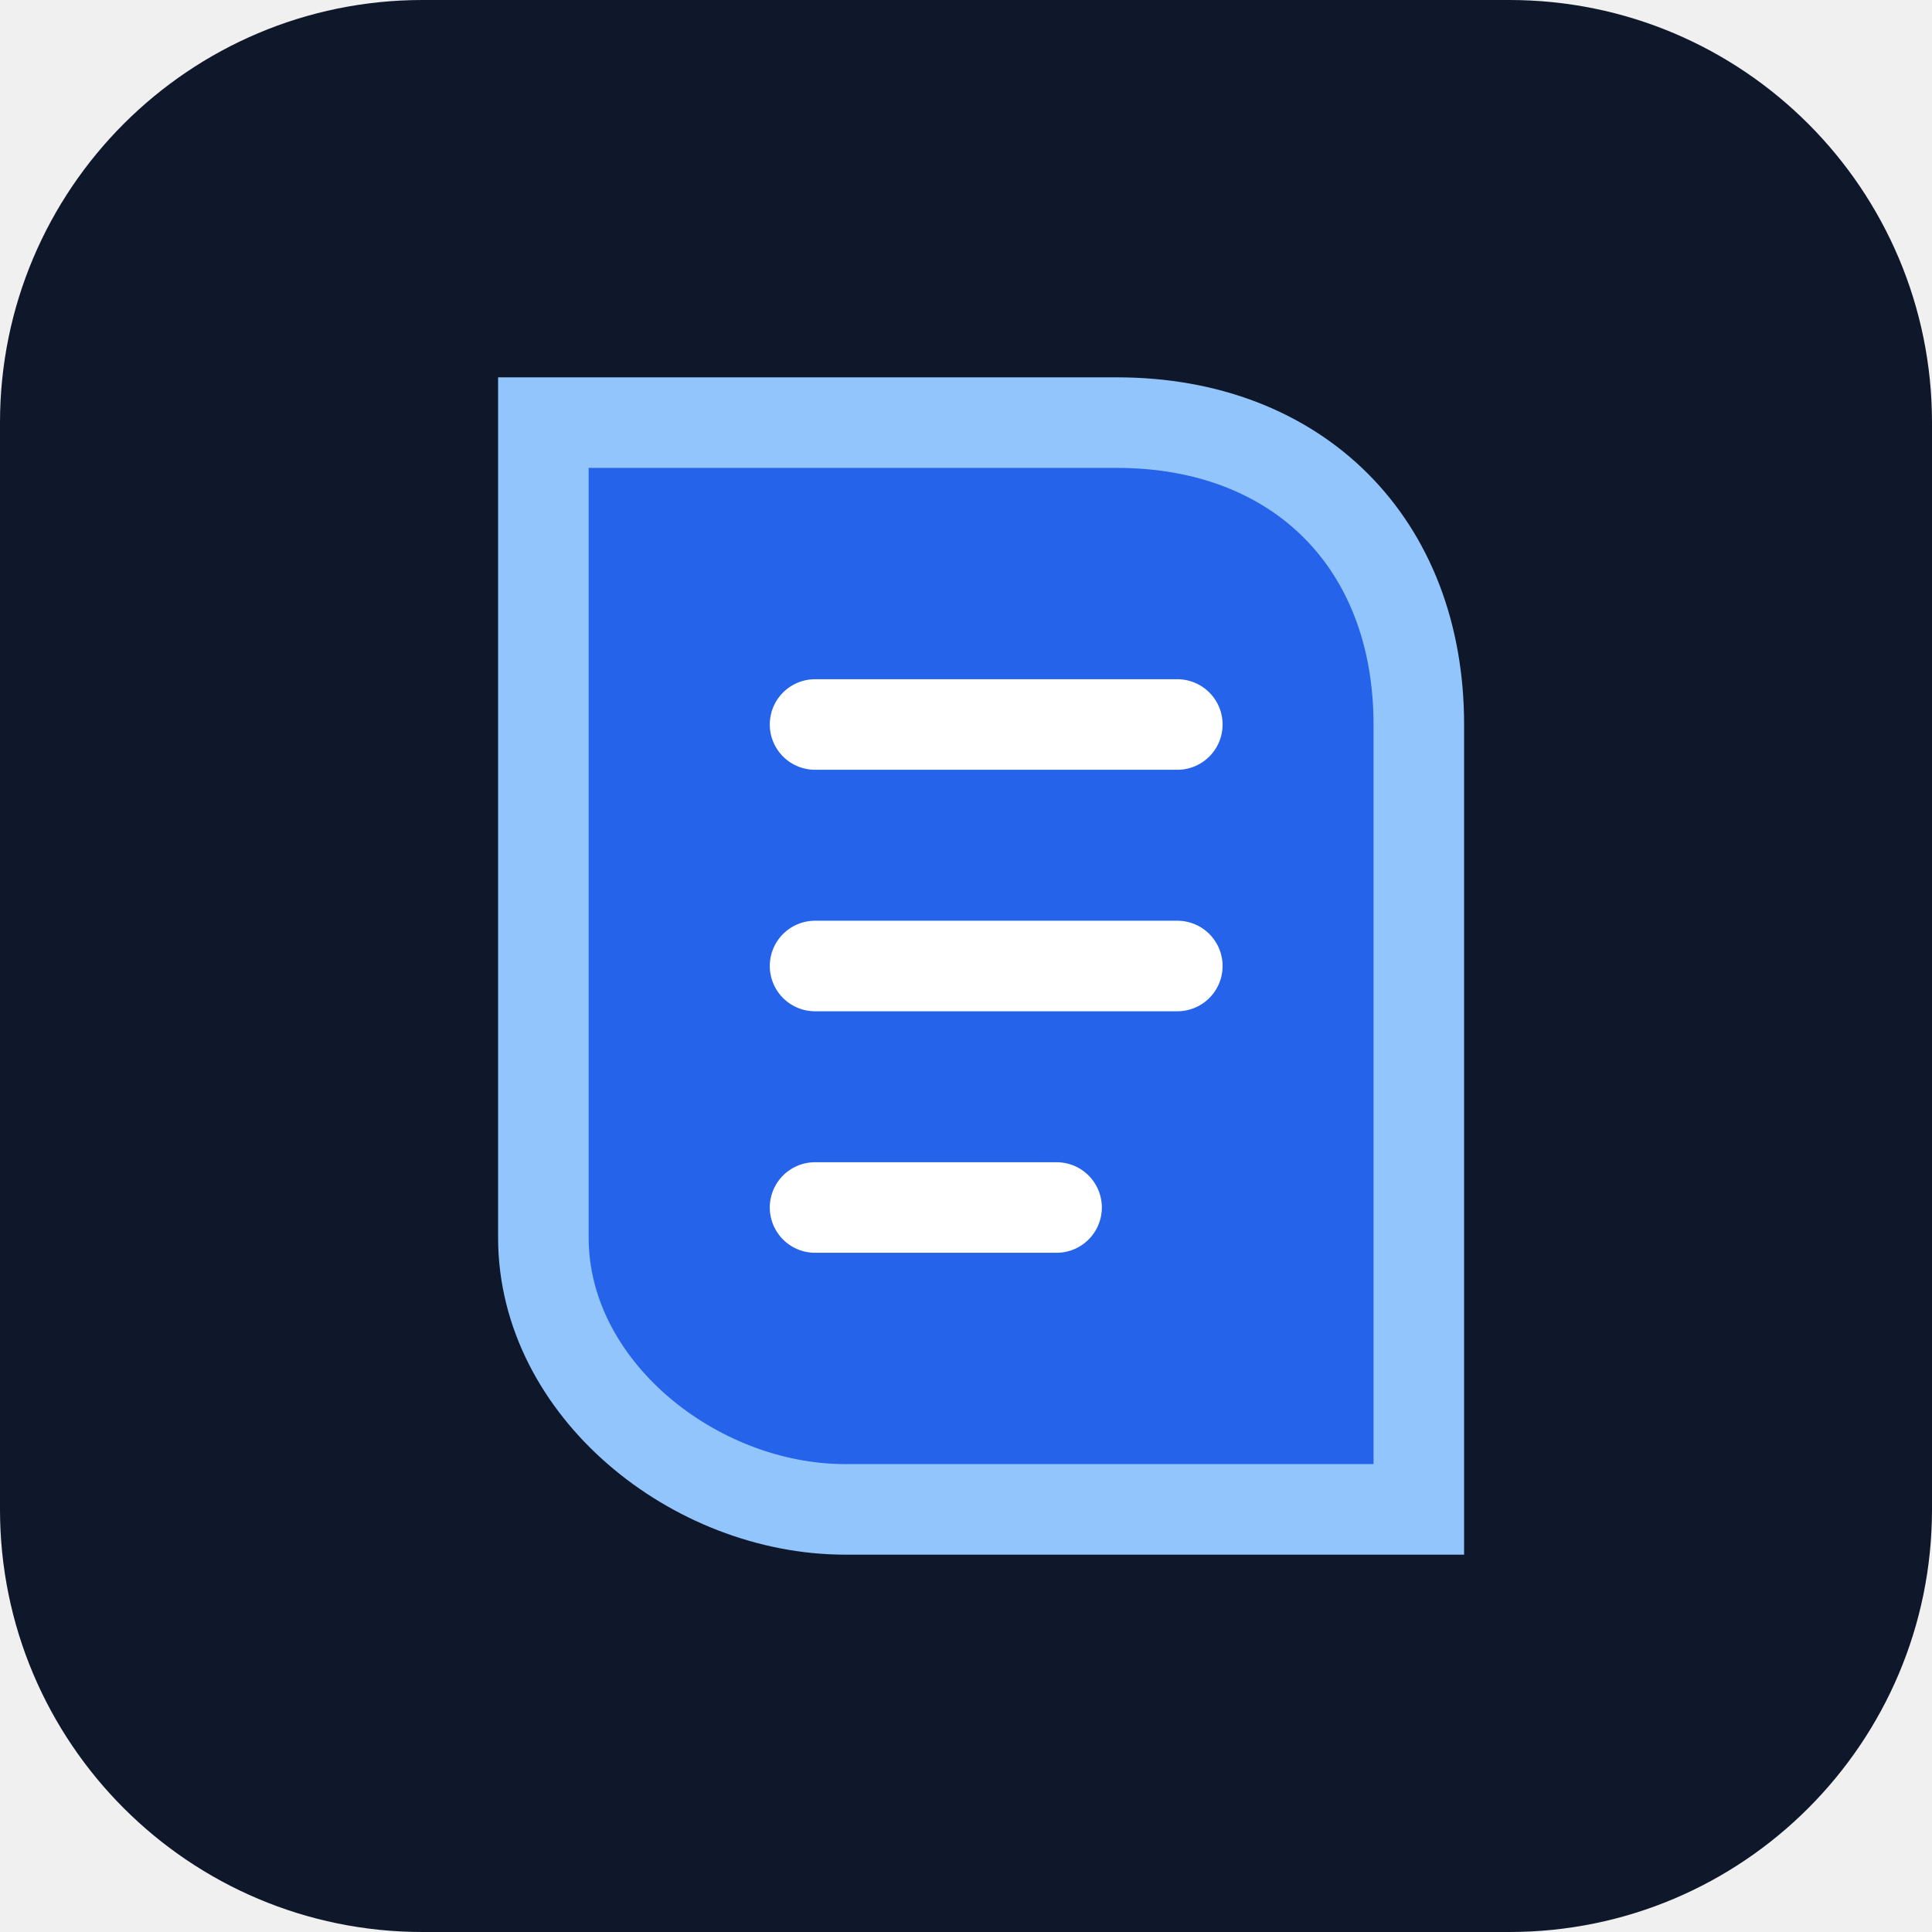
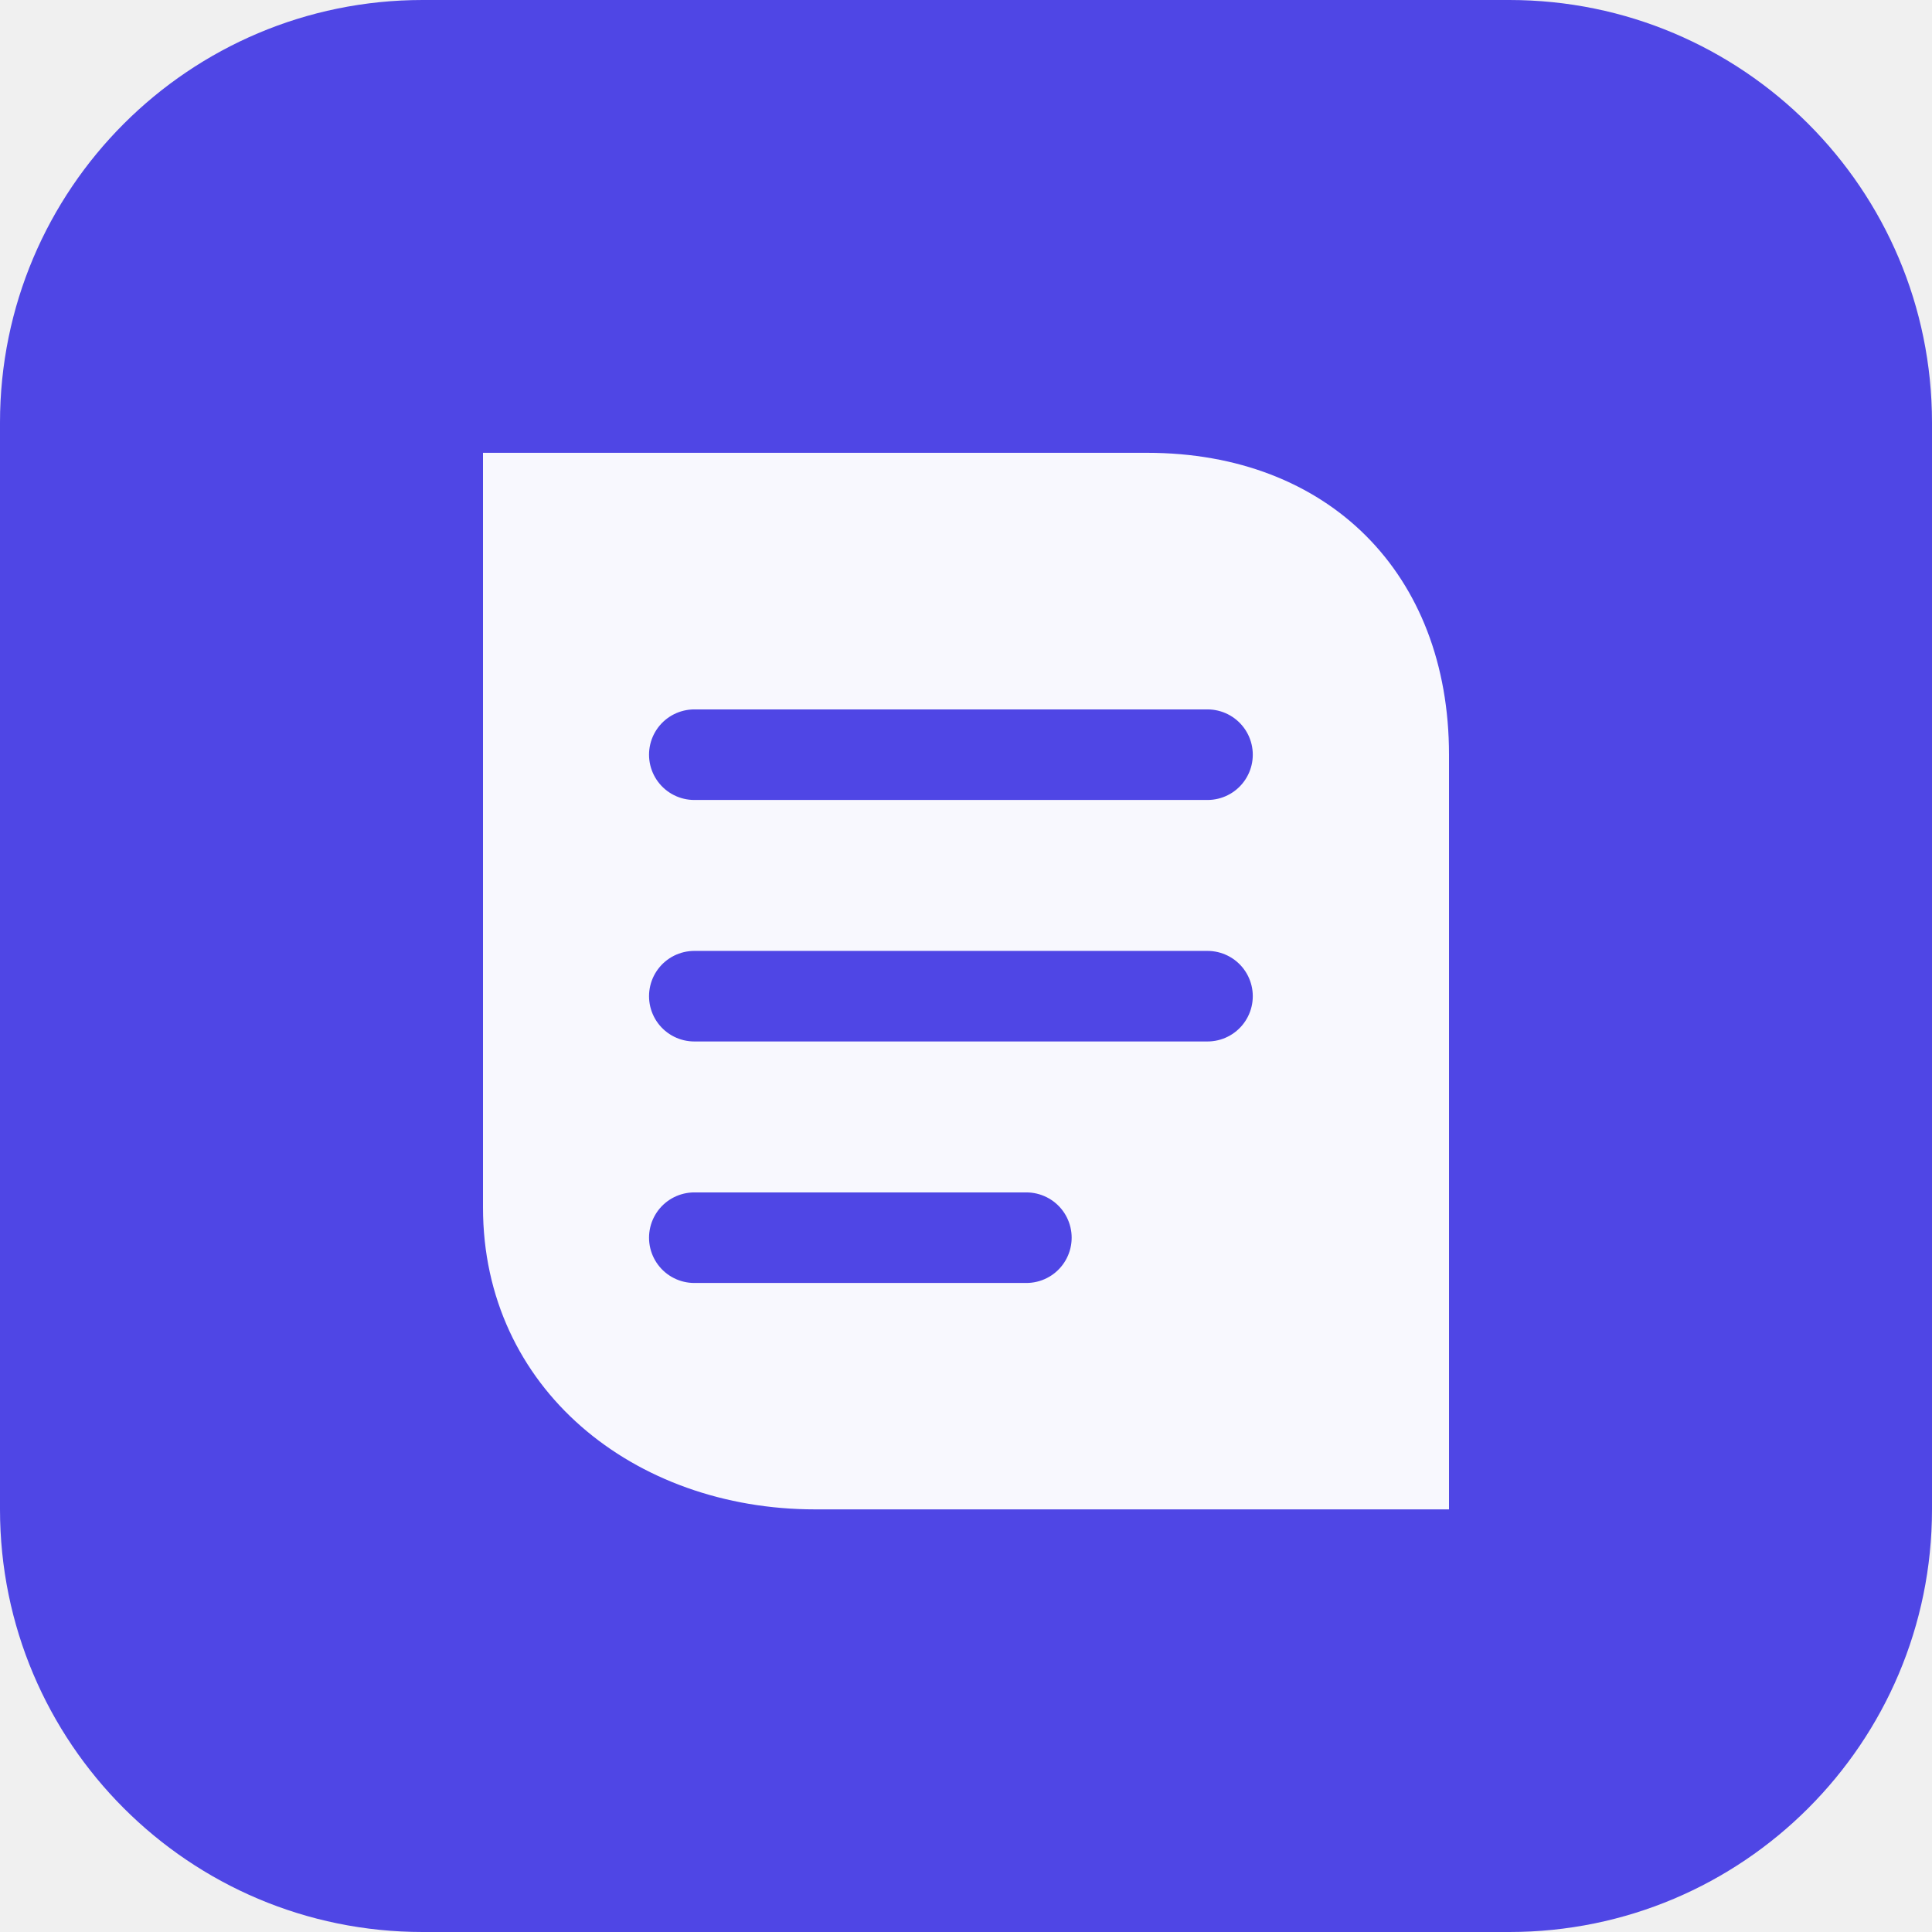
<svg xmlns="http://www.w3.org/2000/svg" viewBox="0 0 64 64">
-   <rect width="64" height="64" rx="14" fill="#0f172a" />
-   <path d="M18 14h19c6 0 10 4 10 10v26H28c-5 0-10-4-10-9V14Z" fill="#2563eb" />
-   <path d="M18 14h19c6 0 10 4 10 10v26H28c-5 0-10-4-10-9V14Z" fill="none" stroke="#93c5fd" stroke-width="3" />
-   <path d="M27 24h12M27 32h12M27 40h8" stroke="#fff" stroke-width="3" stroke-linecap="round" />
+   <rect width="64" height="64" rx="14" fill="#4f46e5" />
+   <path d="M16 15h22c6 0 10 4 10 10v25H27c-6 0-11-4-11-10V15Z" fill="#fff" opacity=".96" />
+   <path d="M23 25h17M23 33h17M23 41h11" stroke="#4f46e5" stroke-width="3" stroke-linecap="round" />
</svg>
